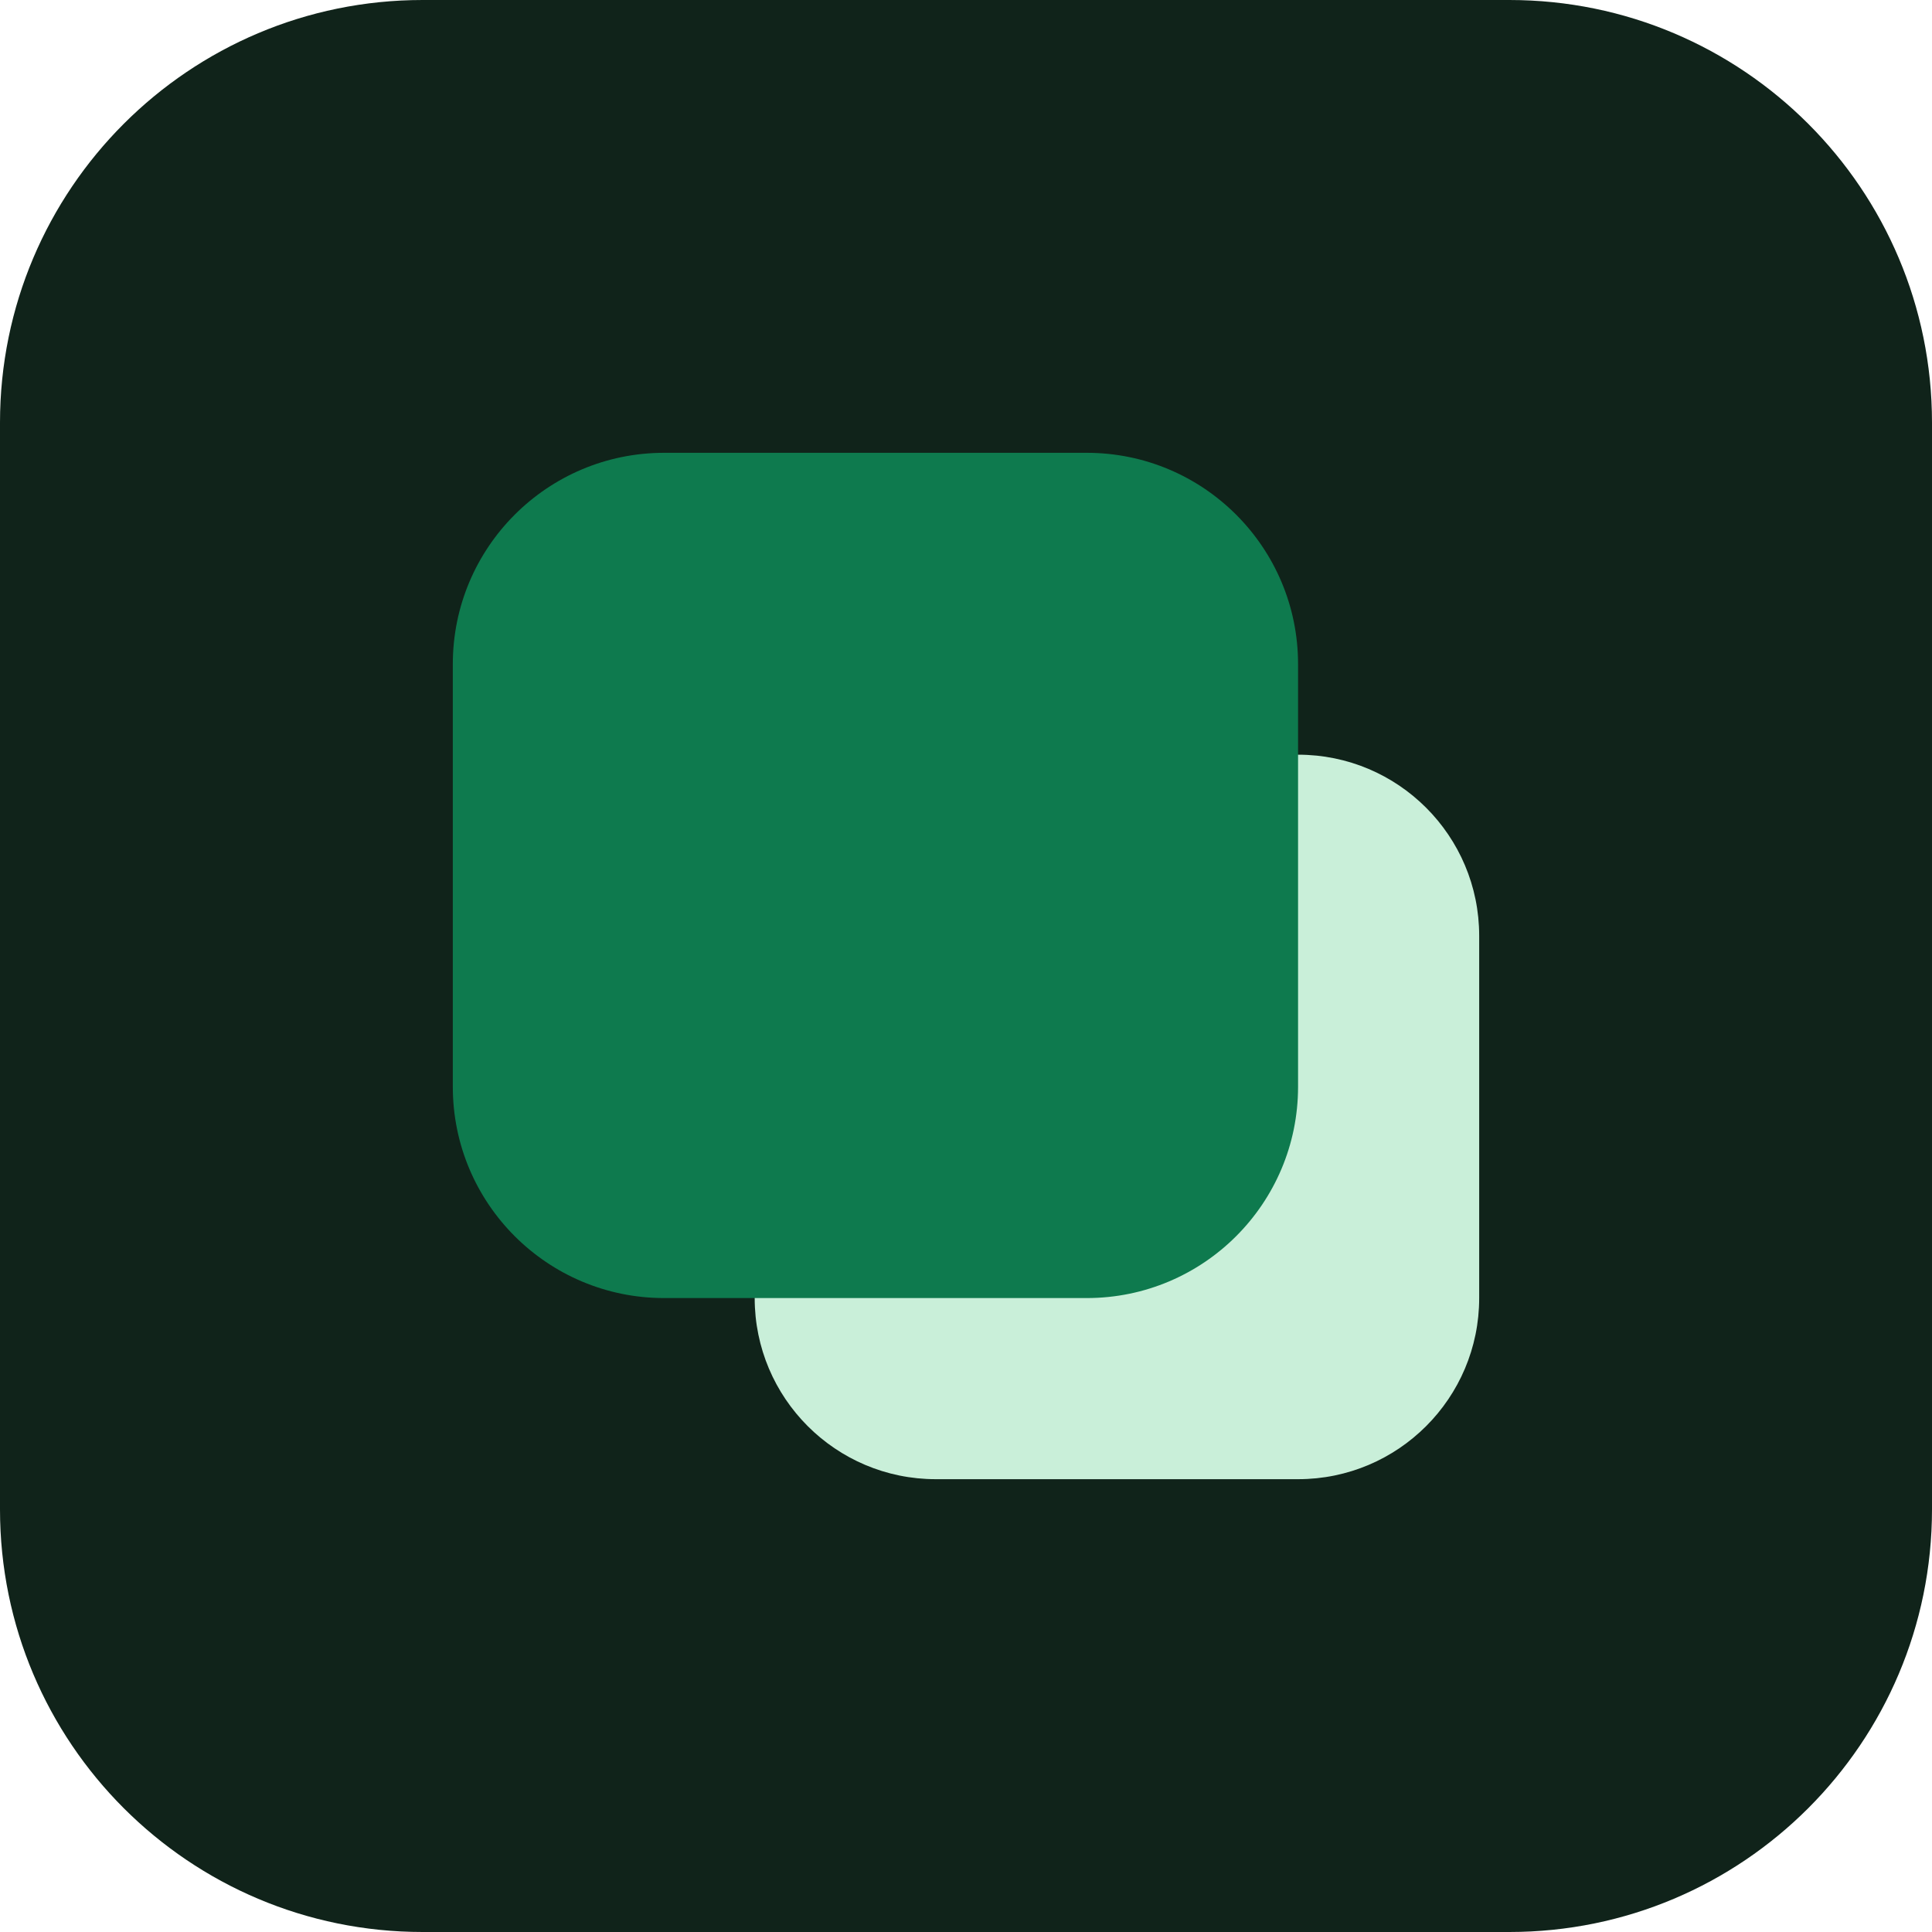
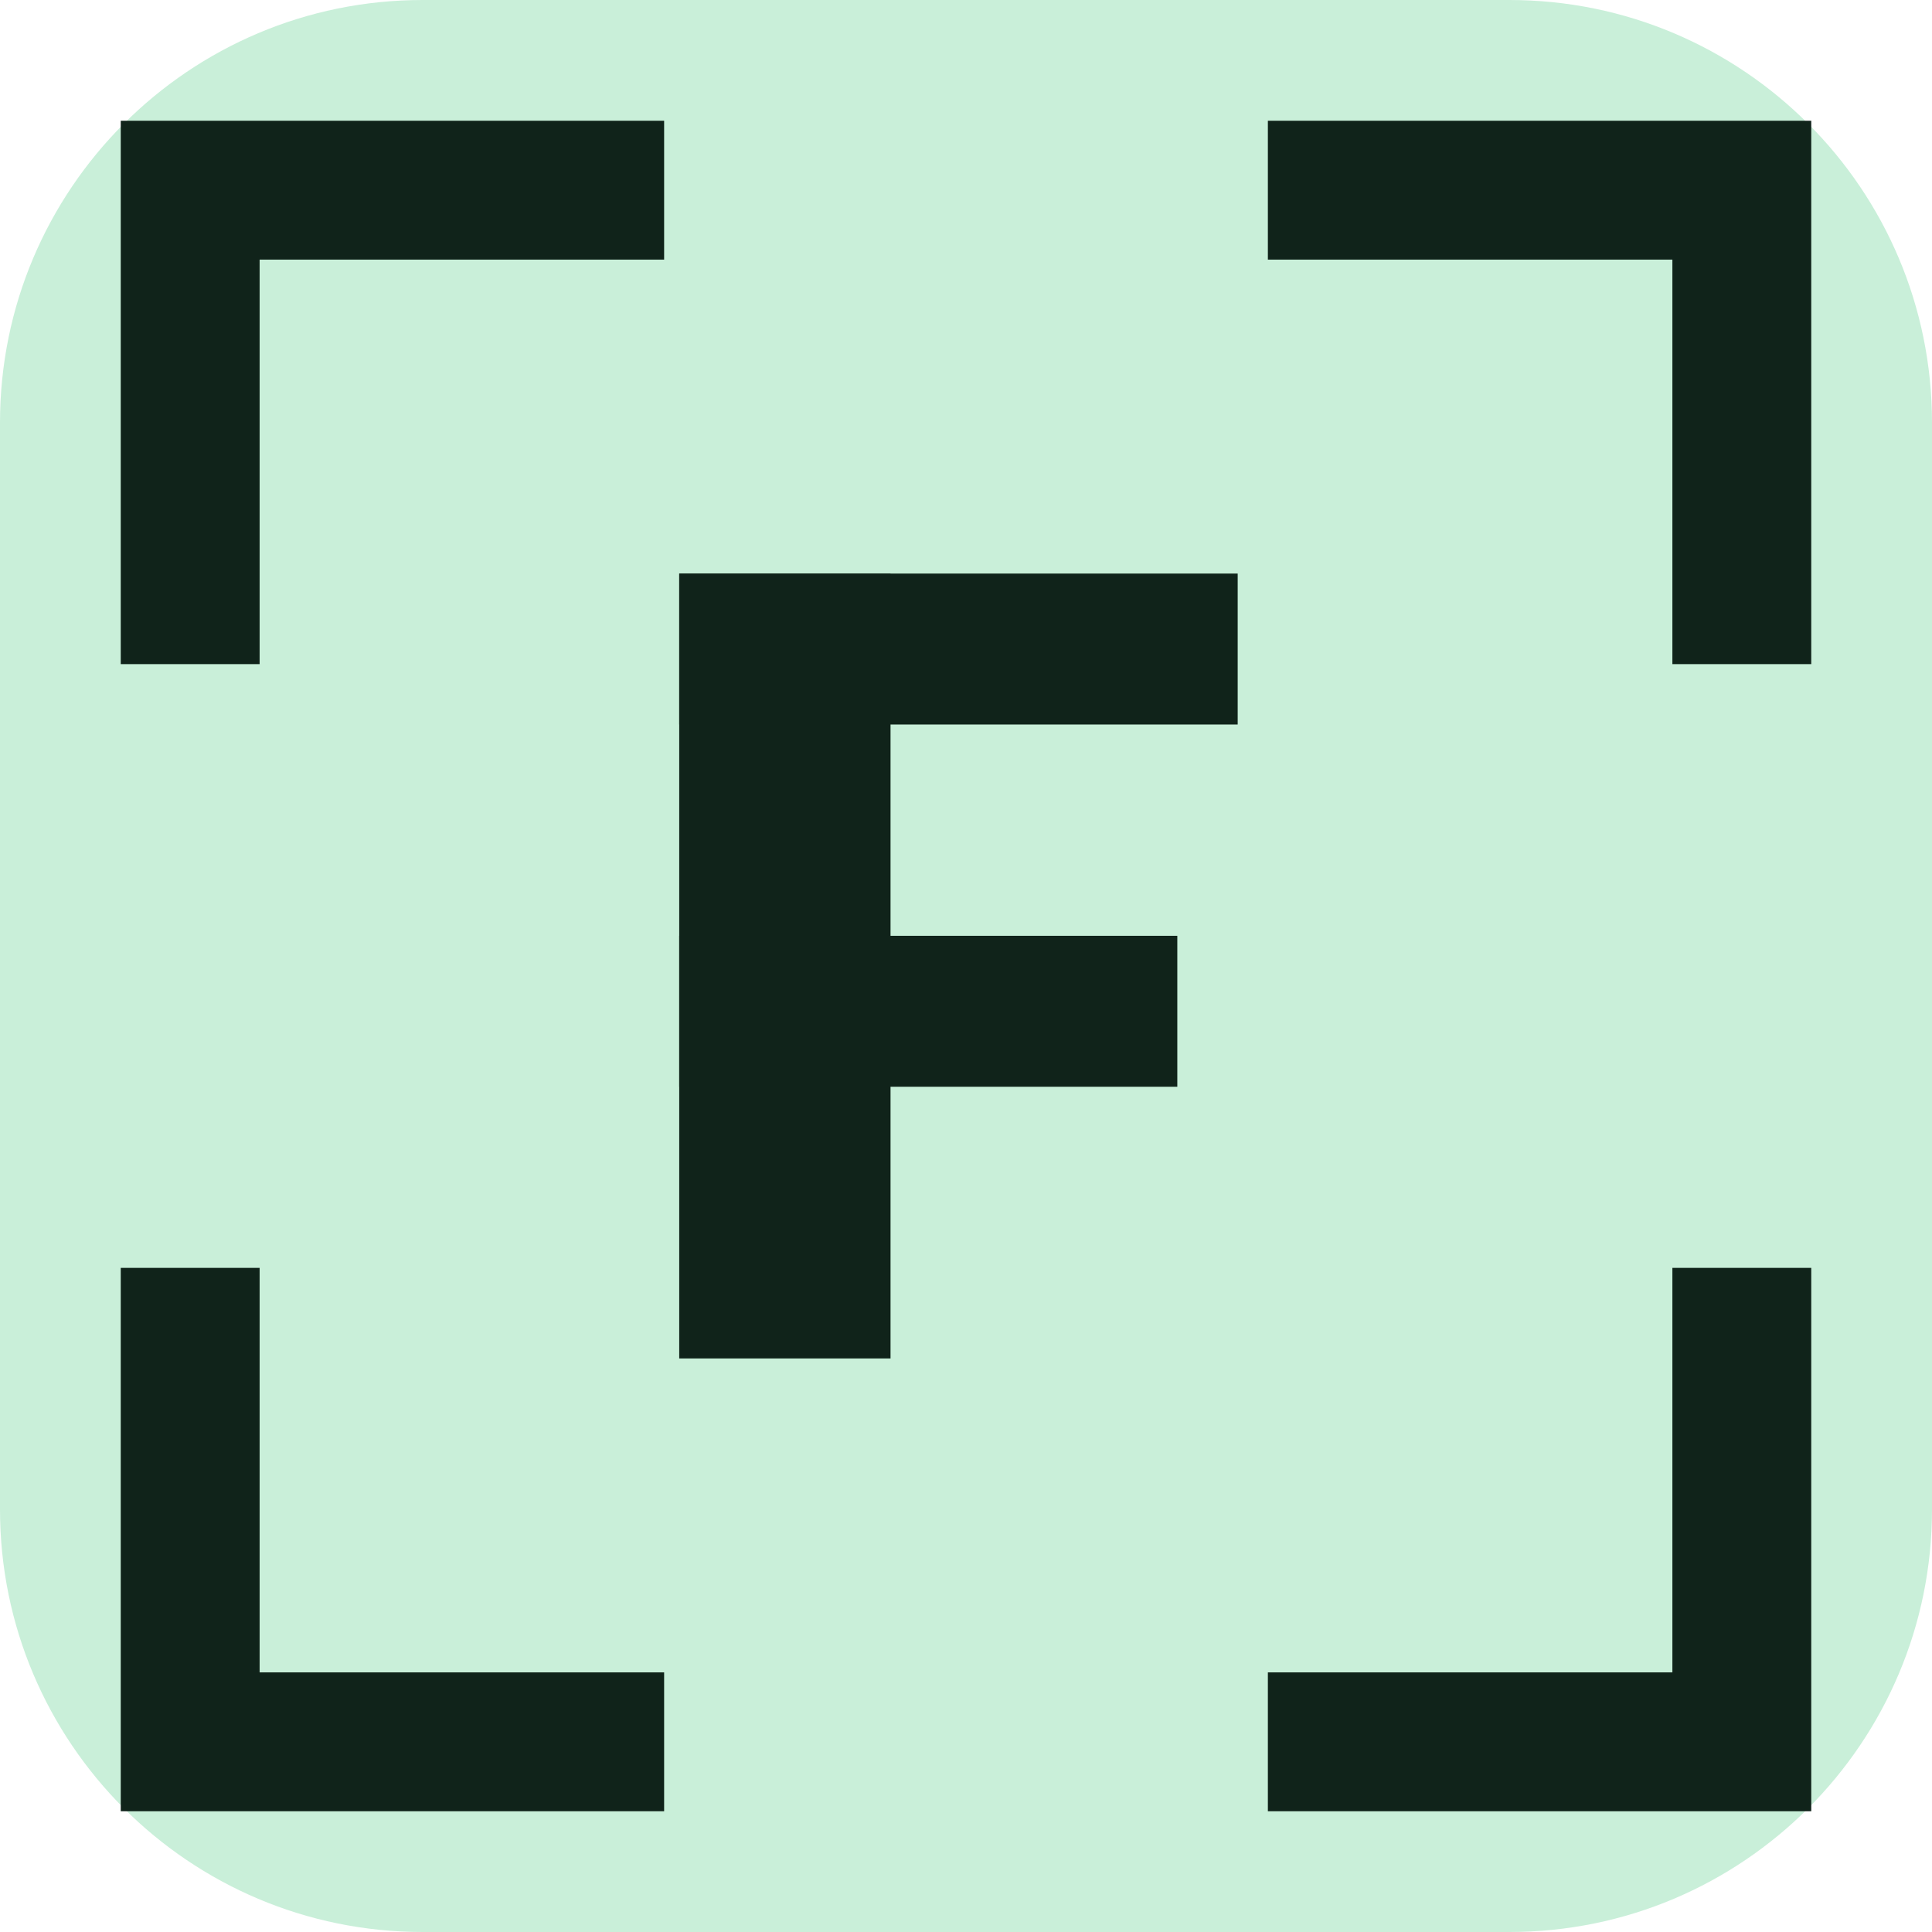
<svg xmlns="http://www.w3.org/2000/svg" viewBox="0 0 64 64">
-   <rect width="64" height="64" rx="14" fill="#10231a" />
-   <rect x="25" y="25" width="24" height="24" rx="6" fill="#c9efd9" />
-   <rect x="15" y="15" width="28" height="28" rx="7" fill="#0e7a4e" />
+   <rect width="64" height="64" rx="14" fill="#c9efd9" />
+   <g transform="translate(3 3)" fill="none" stroke="#10231a" stroke-width="4.6">
+     <path d="M3.3 19V3.3H19M39 3.3h15.7V19M54.7 39v15.7H39M19 54.7H3.3V39" />
+   </g>
+   <g fill="#10231a" transform="translate(3 3)">
+     <rect x="19.5" y="16" width="7" height="26" />
+     <rect x="19.5" y="16" width="18.5" height="5" />
+     <rect x="19.5" y="28" width="16.5" height="5" />
+   </g>
</svg>
